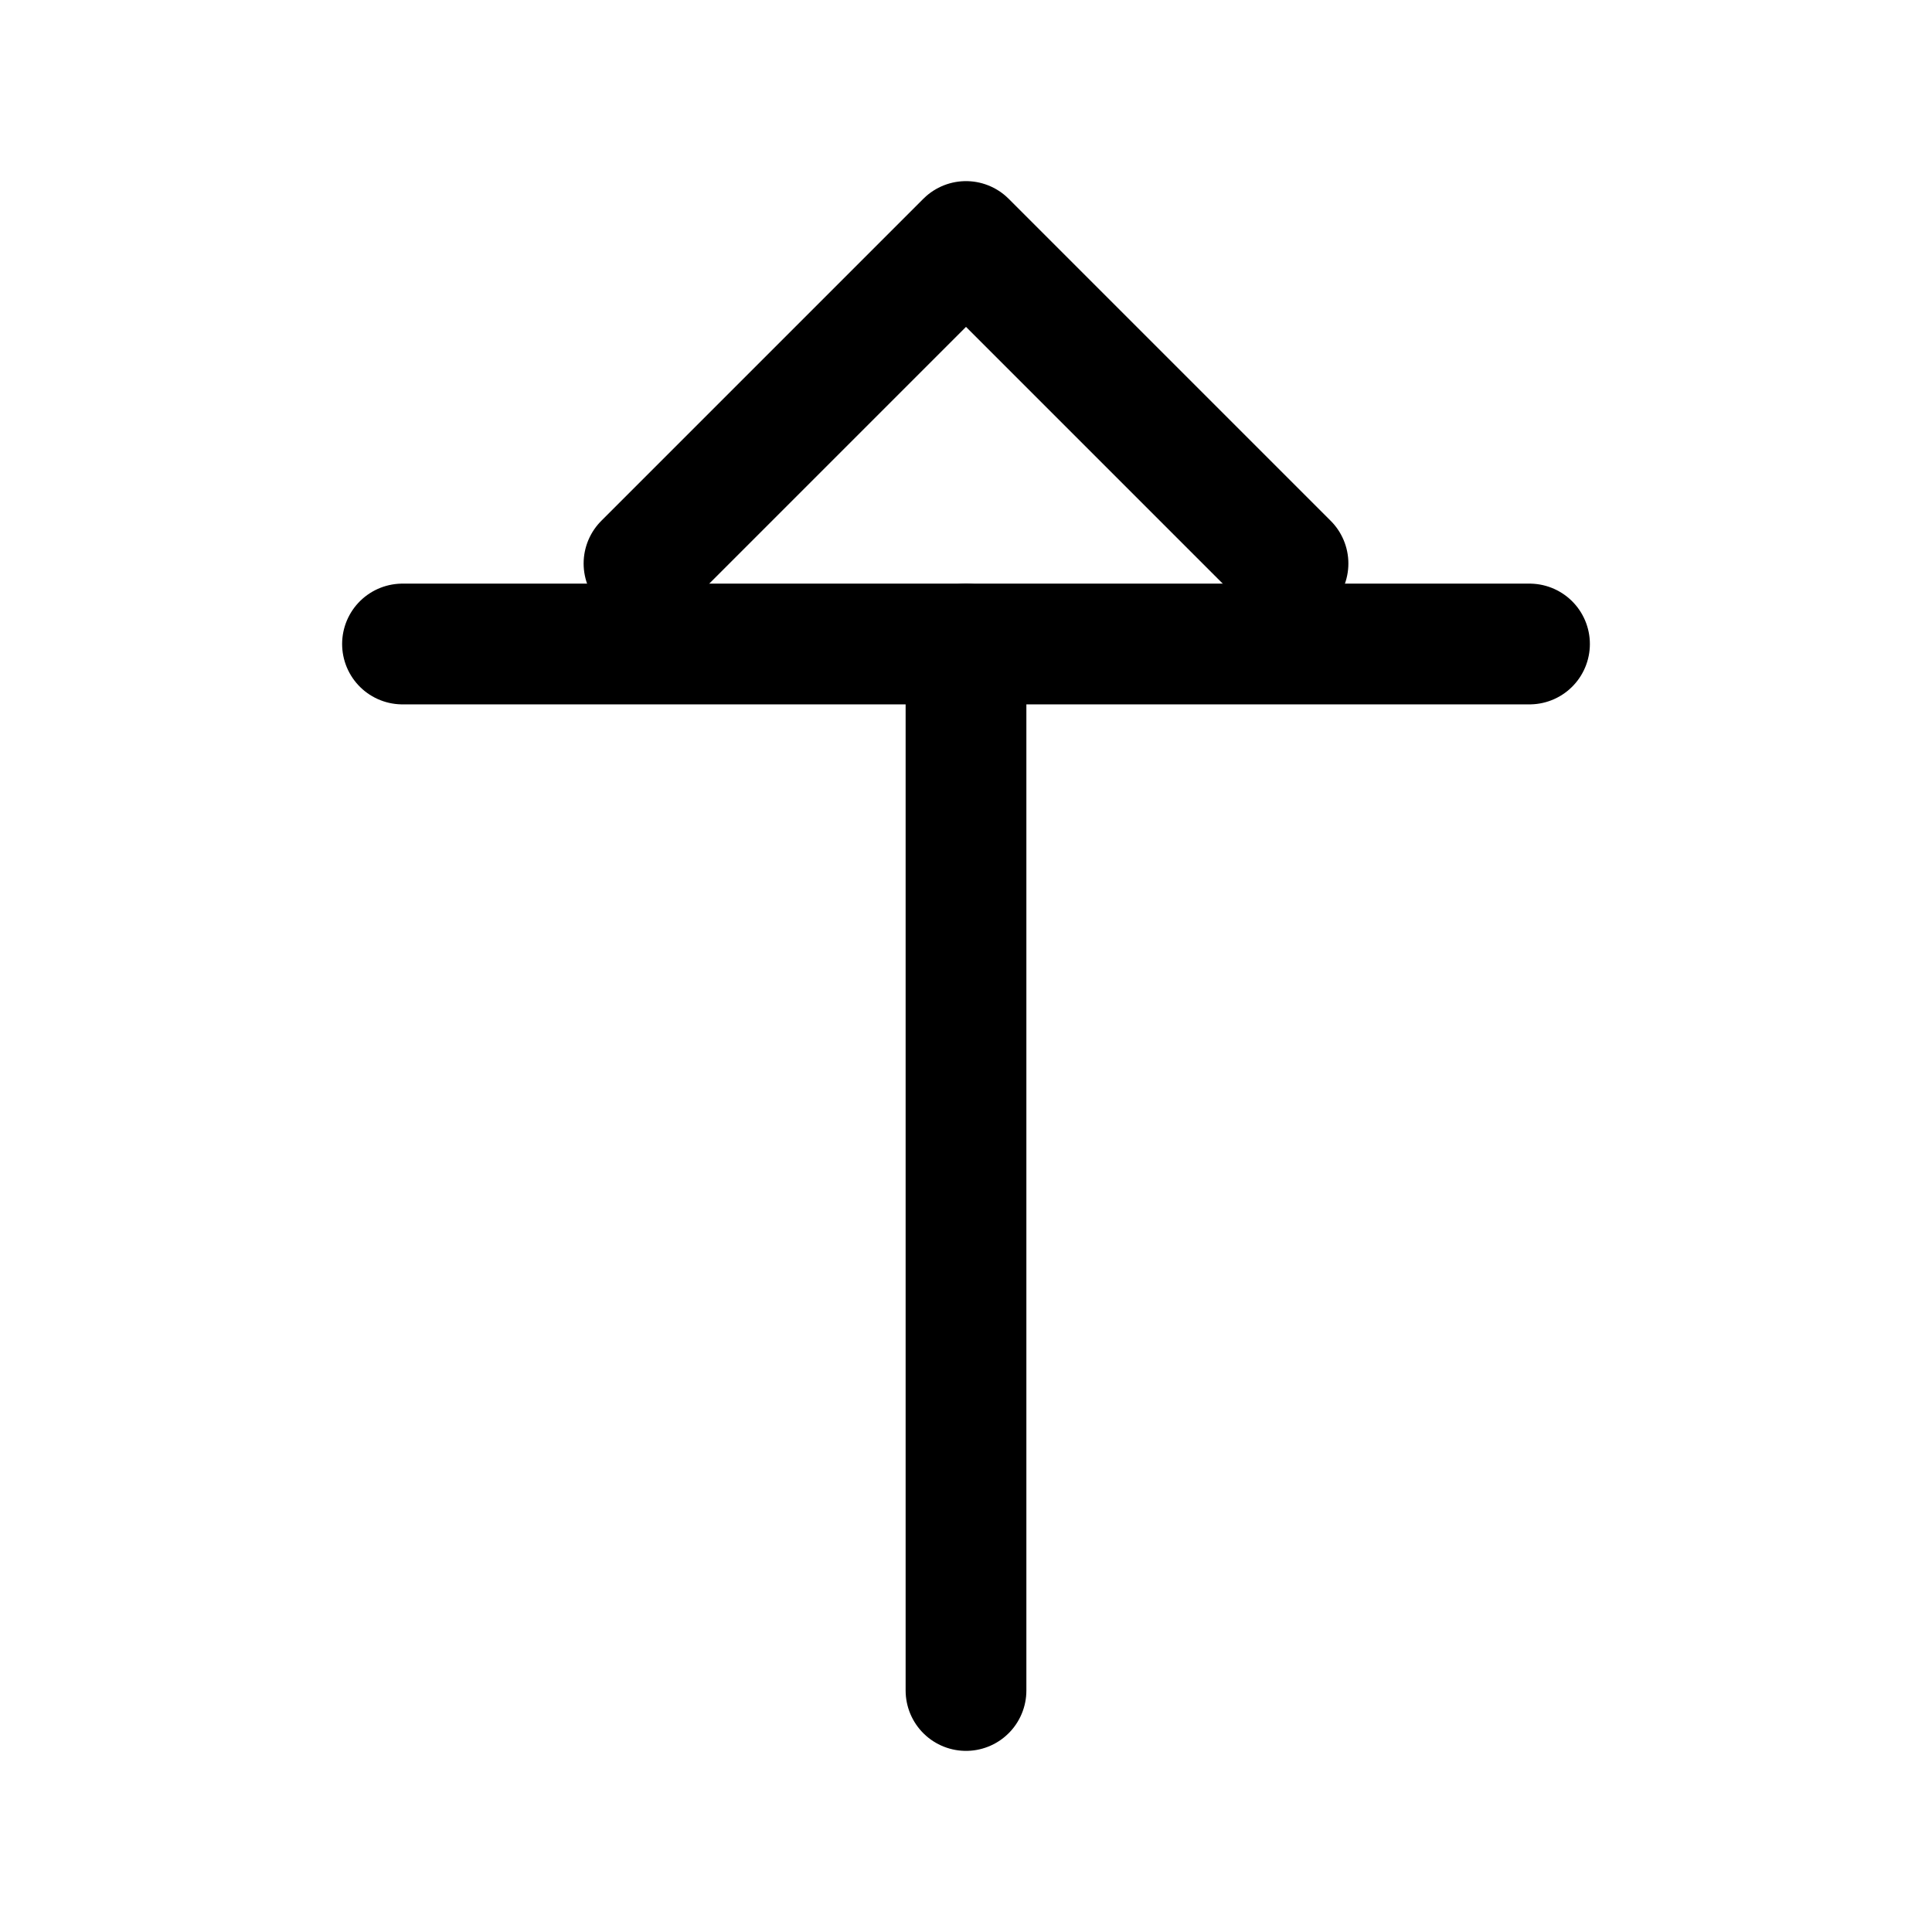
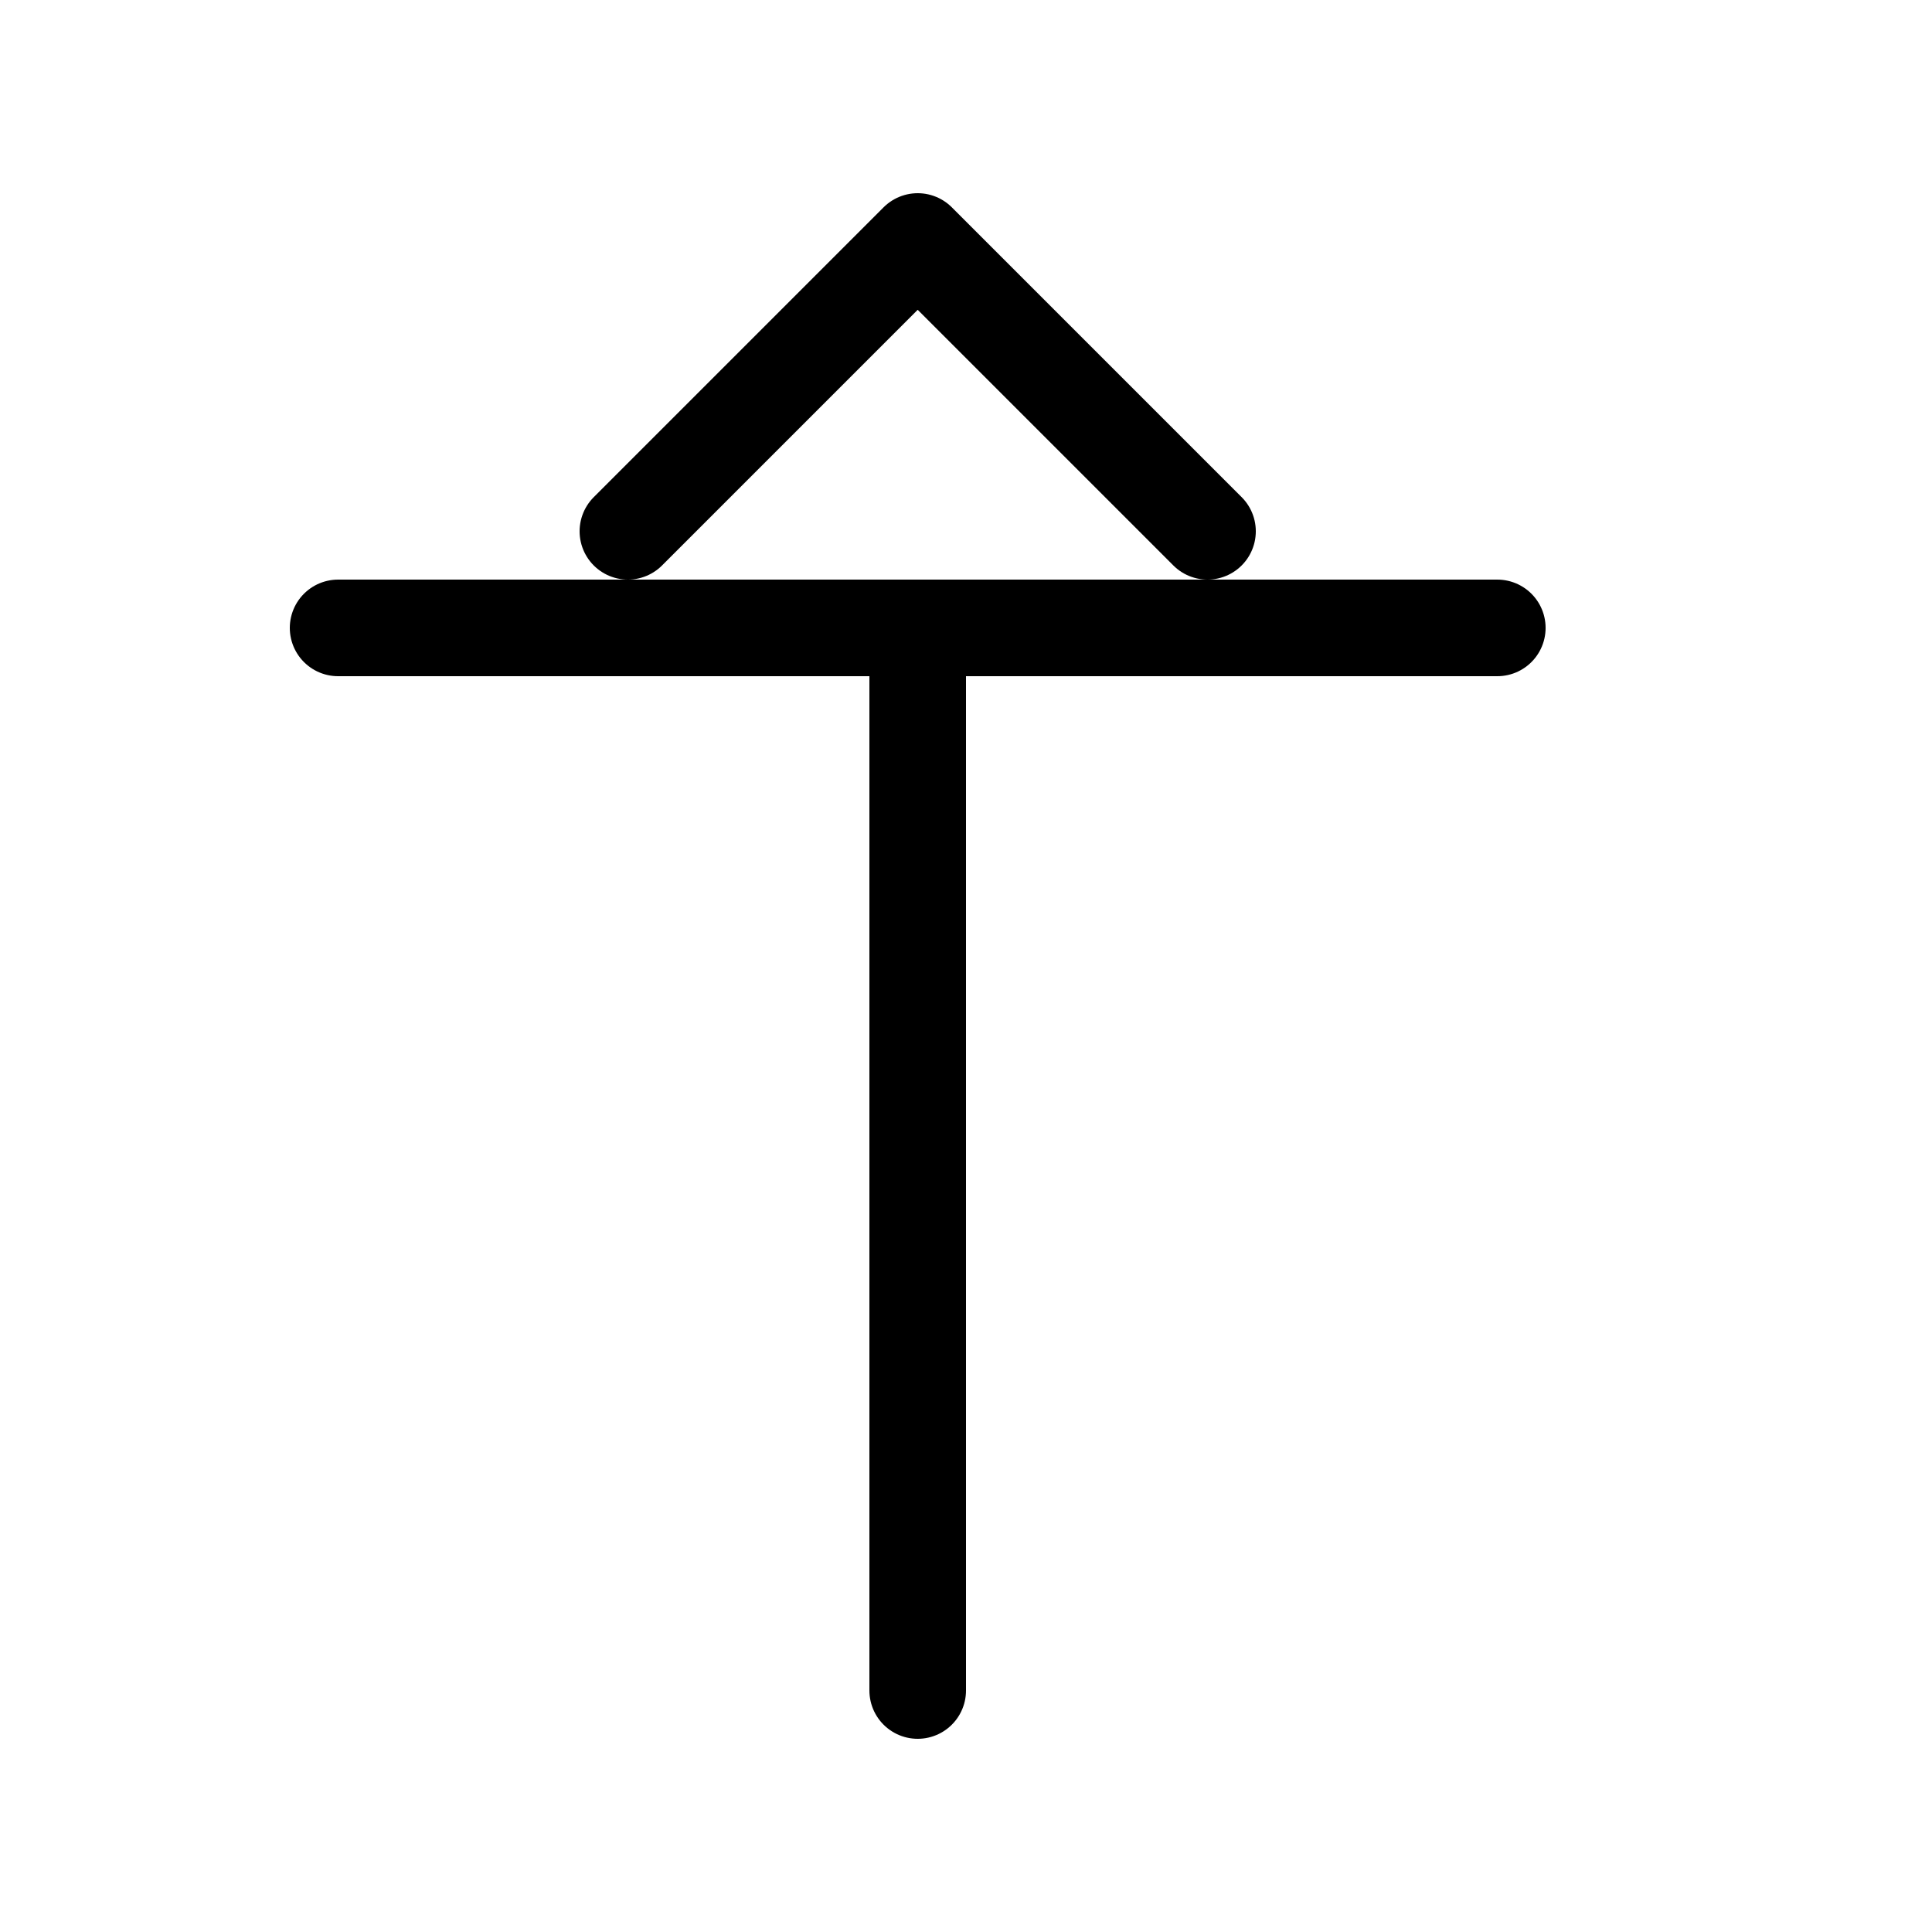
- <svg xmlns="http://www.w3.org/2000/svg" viewBox="0 0 24 24" width="24" height="24" fill="none" stroke="currentColor" stroke-width="1.5" stroke-linecap="round" stroke-linejoin="round">
-   <path d="M 12 21 v -13" />
-   <path d="M 5 8 h 14" />
-   <path d="M 8 7 l 4 -4 l 4 4" />
+ <svg xmlns="http://www.w3.org/2000/svg" viewBox="0 0 20 20" width="20" height="20" fill="none" stroke="currentColor" stroke-width="1" stroke-linecap="round" stroke-linejoin="round">
+   <path d="M 9.5 17.5 V 6.5" />
+   <path d="M 3.5 6.5 H 15.5" />
+   <path d="M 6.5 5.5 L 9.5 2.5 L 12.5 5.5" />
</svg>
